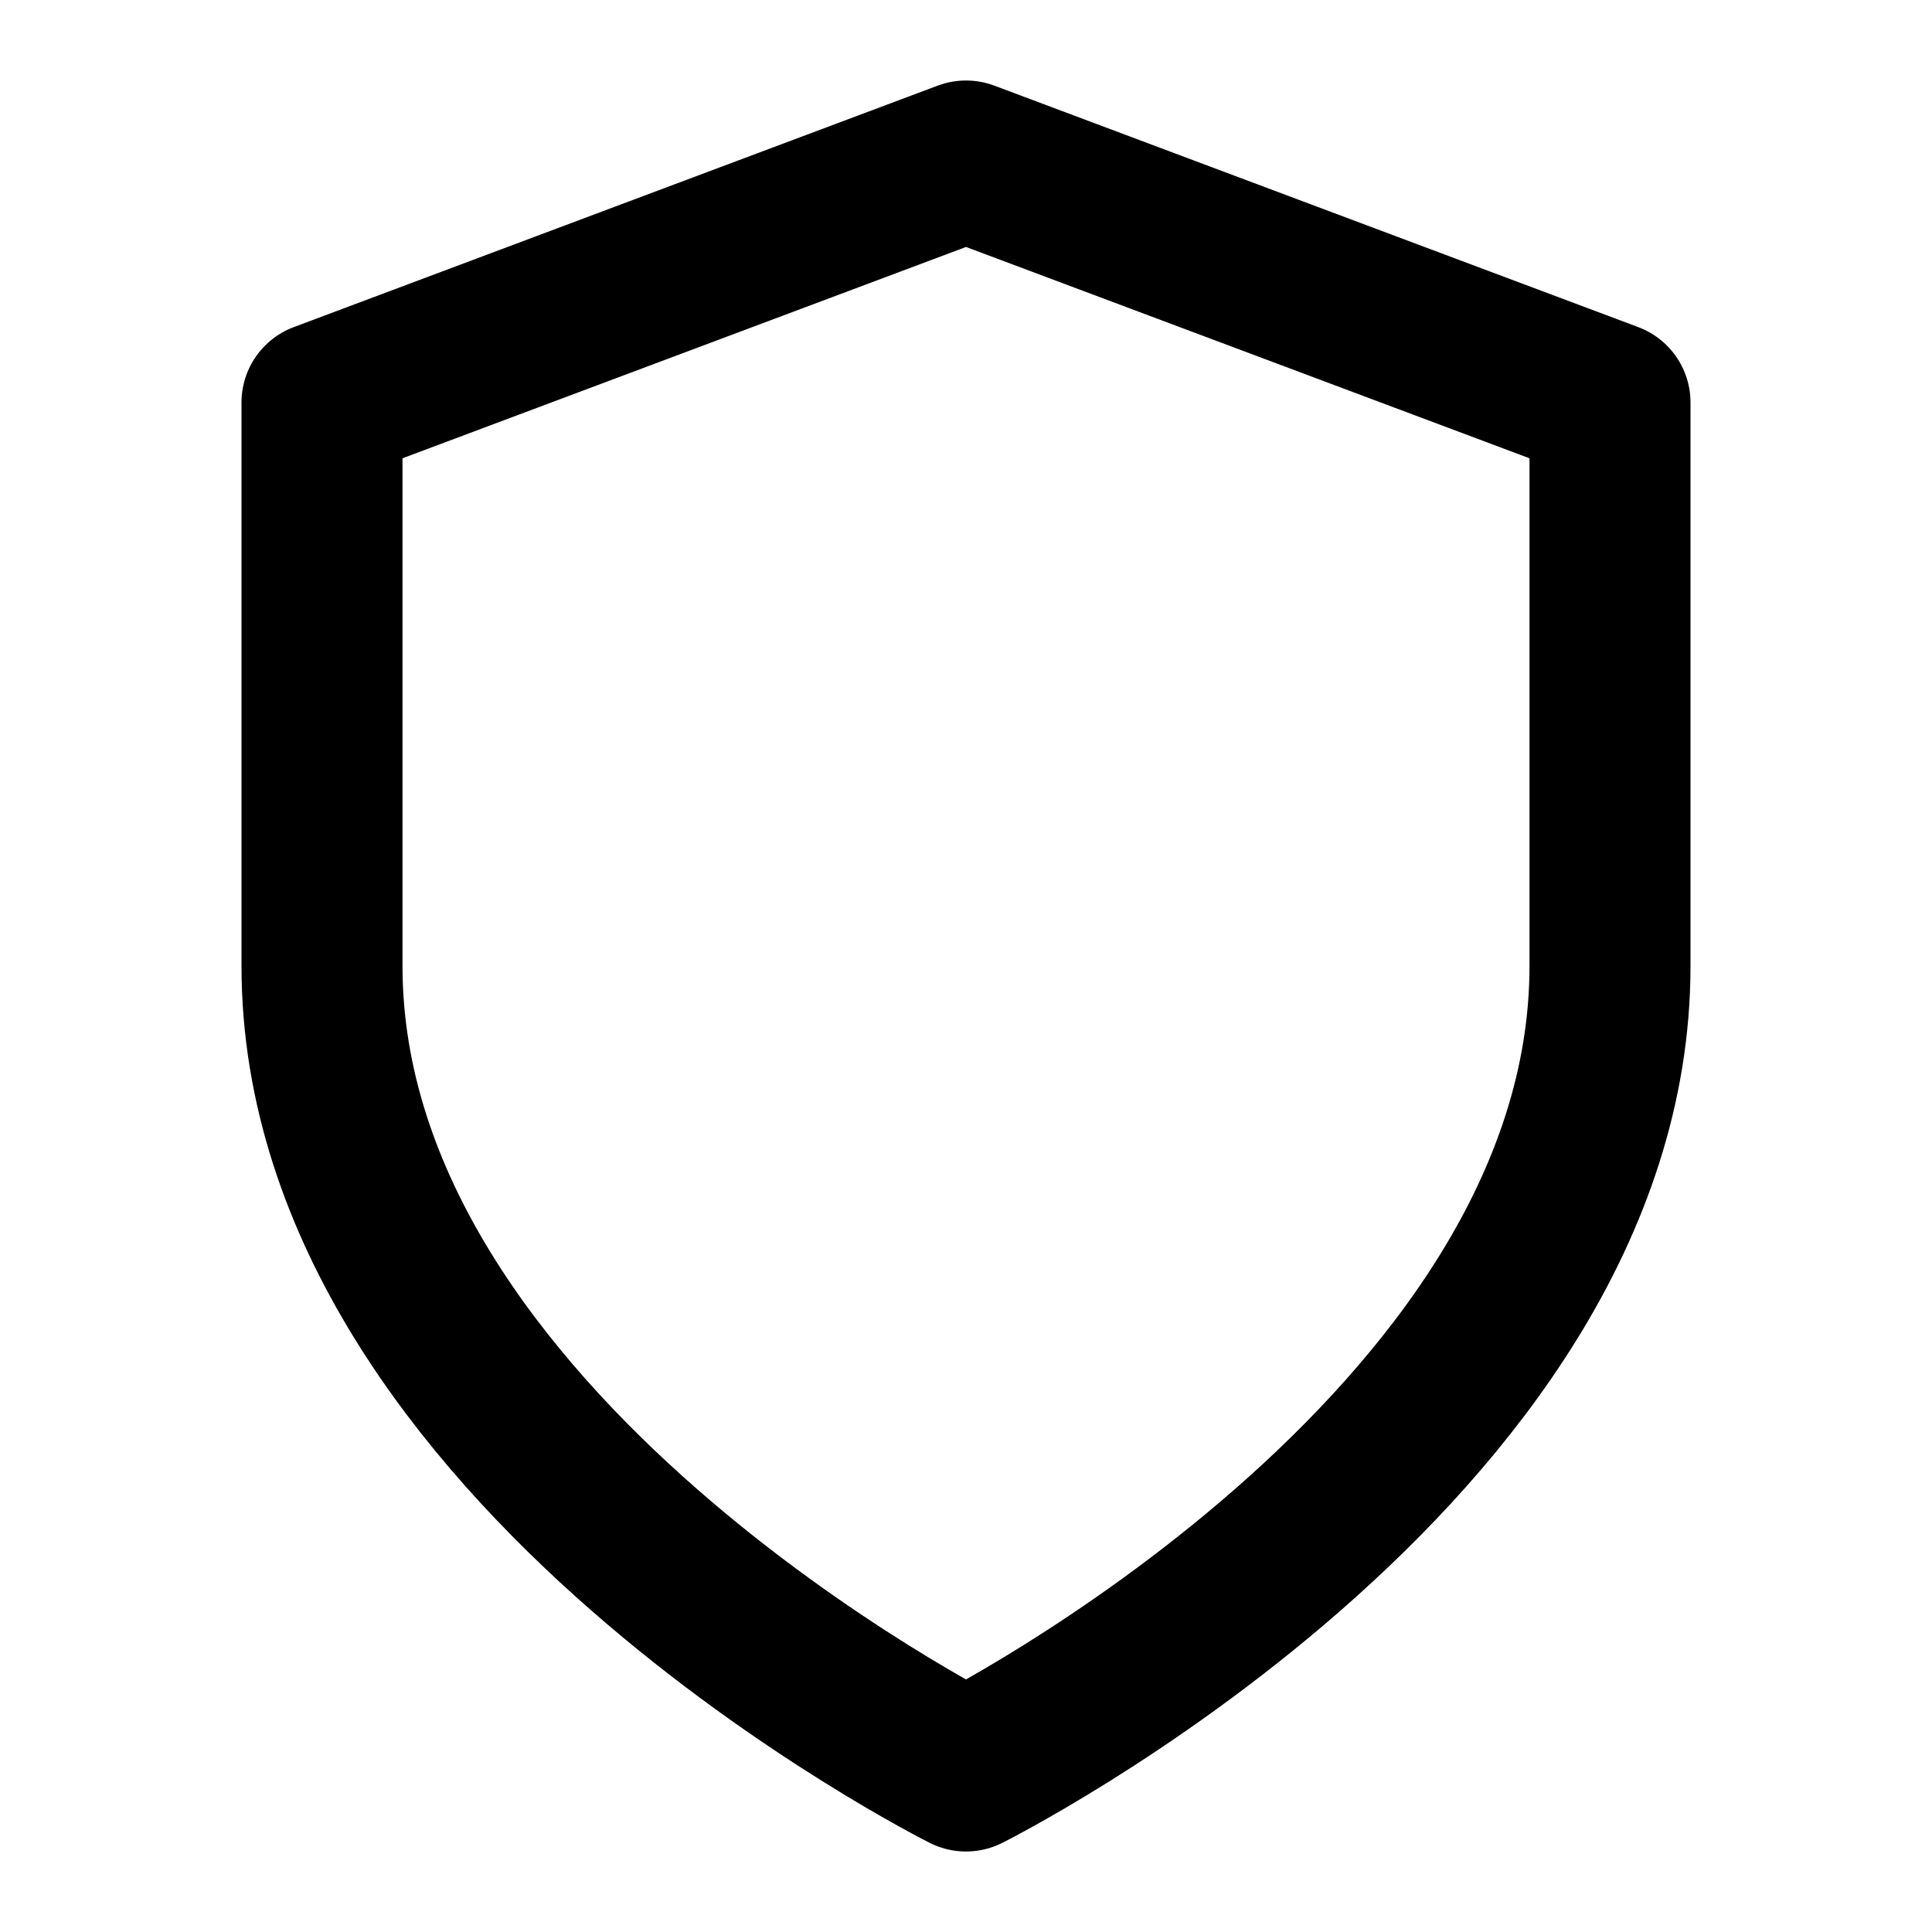
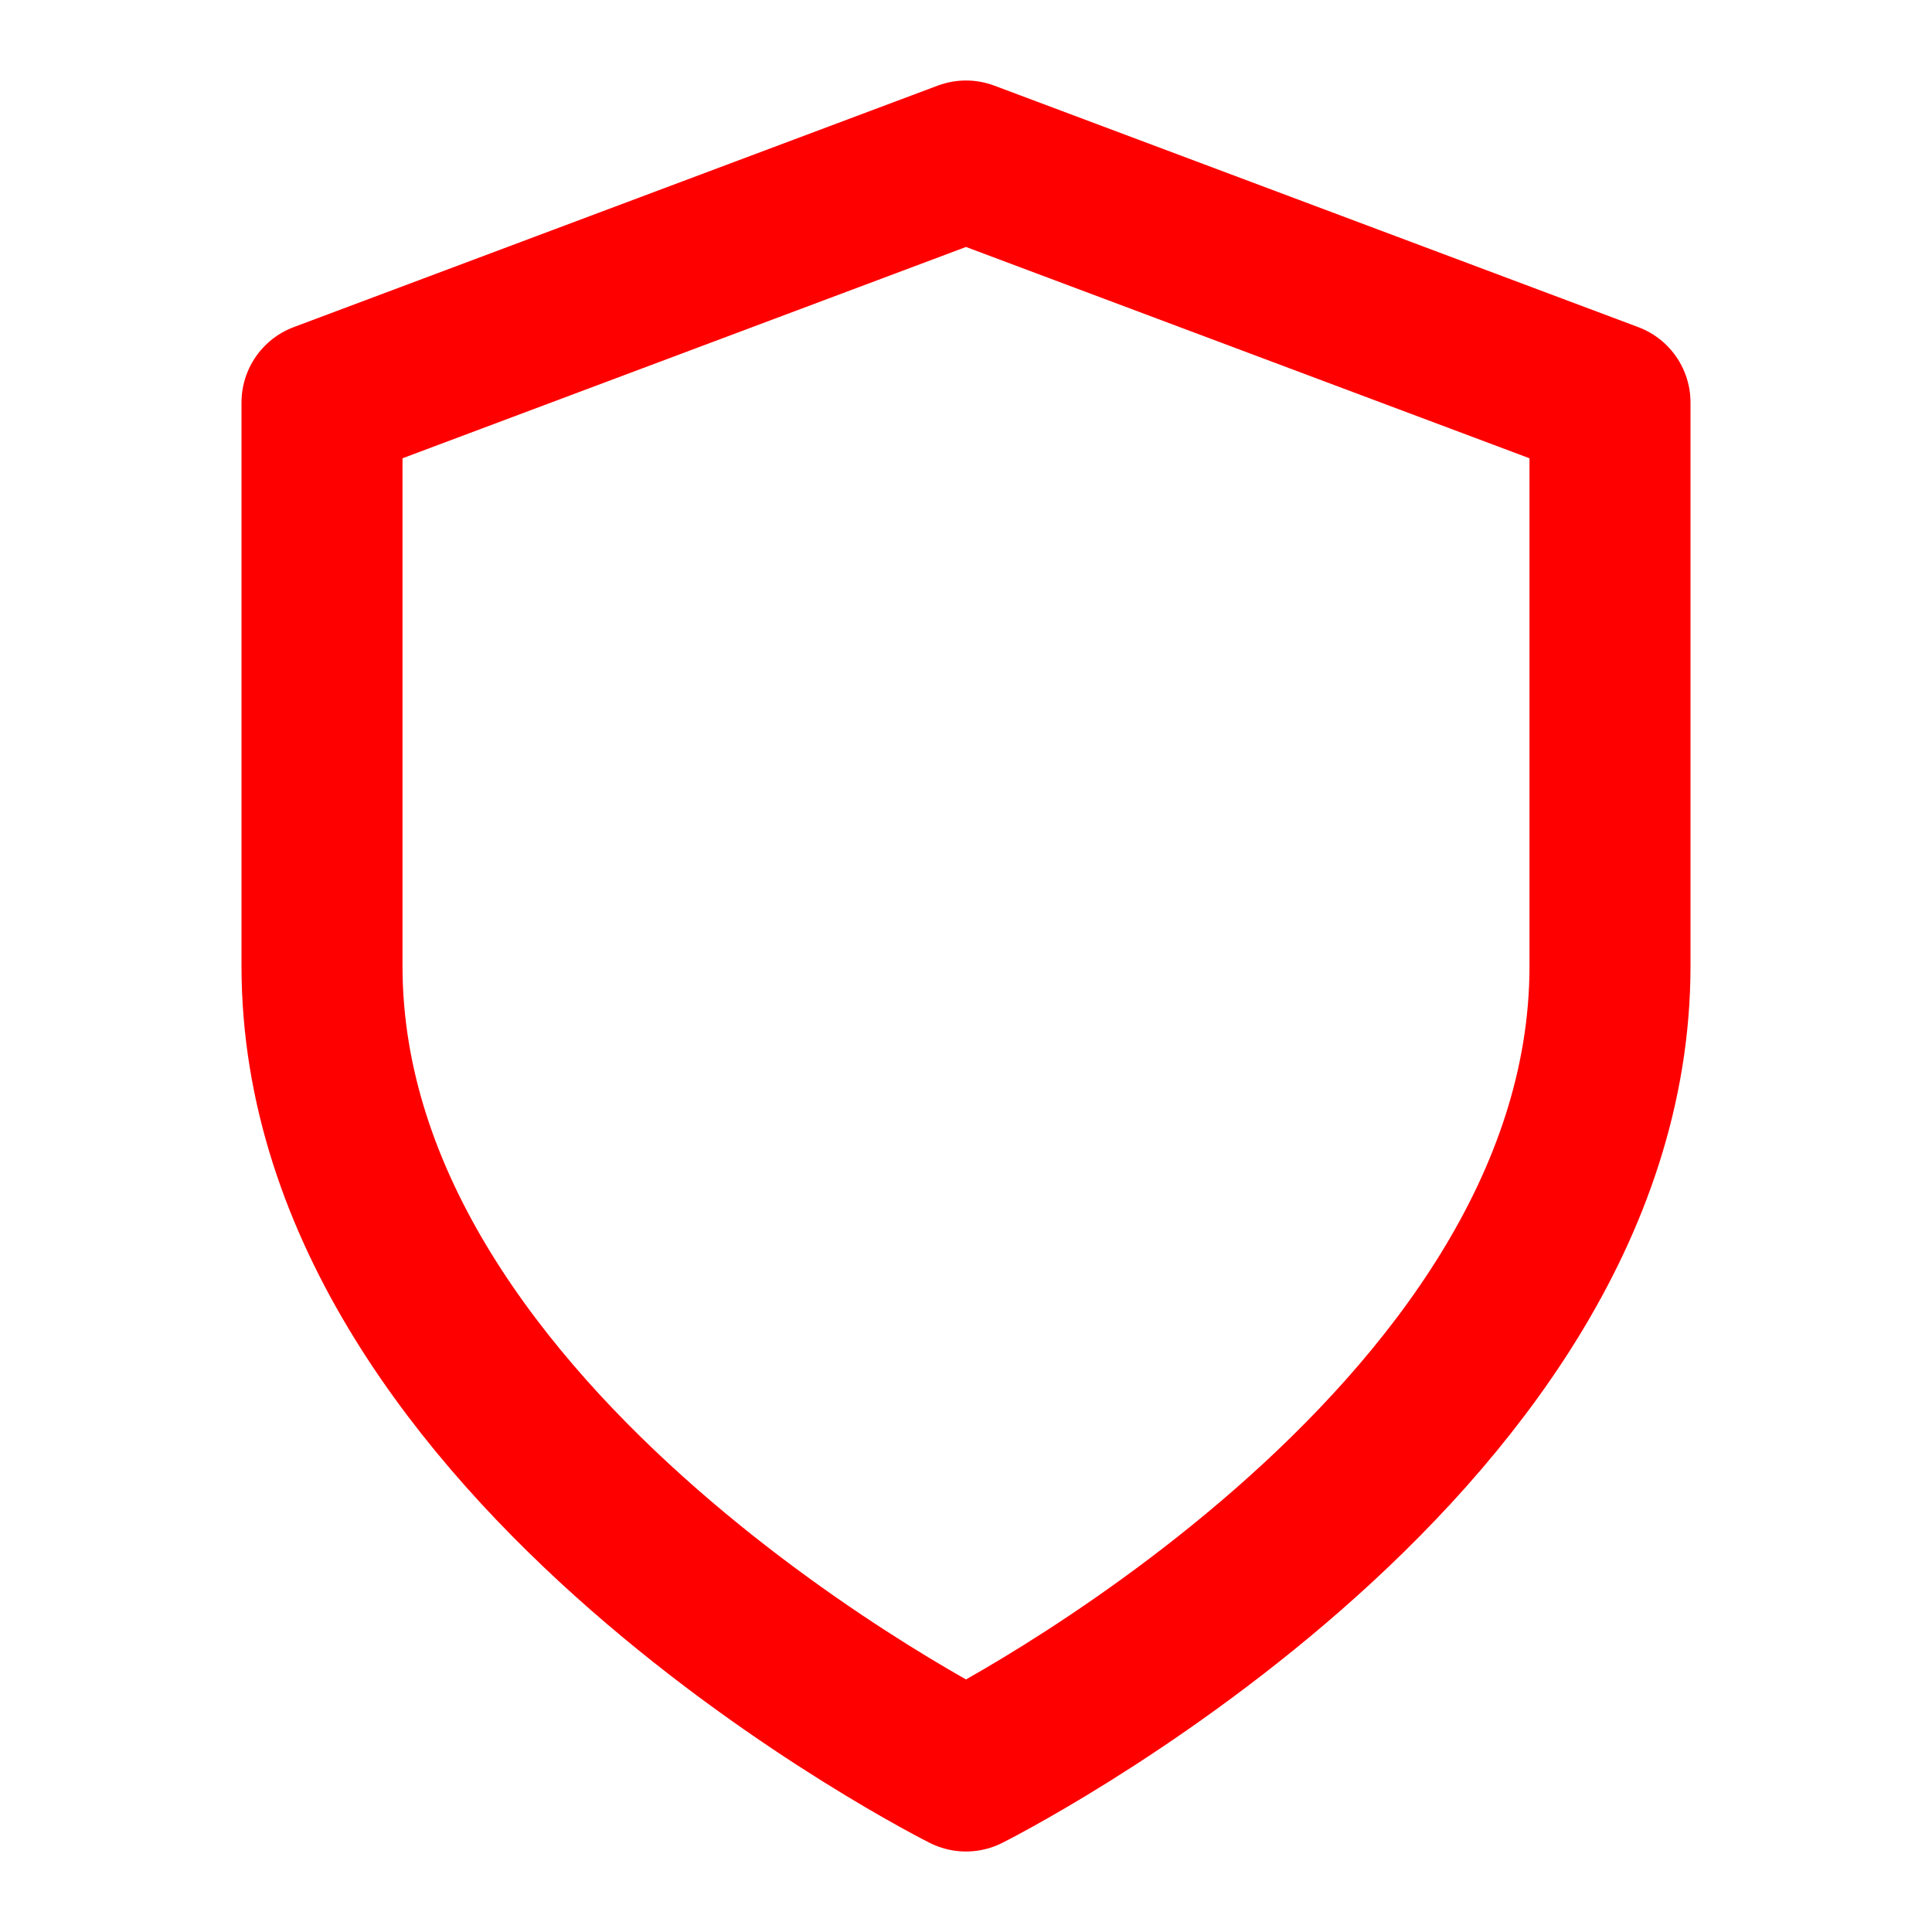
- <svg xmlns="http://www.w3.org/2000/svg" width="24" height="24" viewBox="0 0 24 24" fill="none" stroke="currentColor" stroke-width="2" stroke-linecap="round" stroke-linejoin="round" class="feather feather-shield">
+ <svg xmlns="http://www.w3.org/2000/svg" width="24" height="24" viewBox="0 0 24 24" fill="none" stroke="red" stroke-width="2" stroke-linecap="round" stroke-linejoin="round" class="feather feather-shield">
  <path d="M12 22s8-4 8-10V5l-8-3-8 3v7c0 6 8 10 8 10z" />
</svg>
